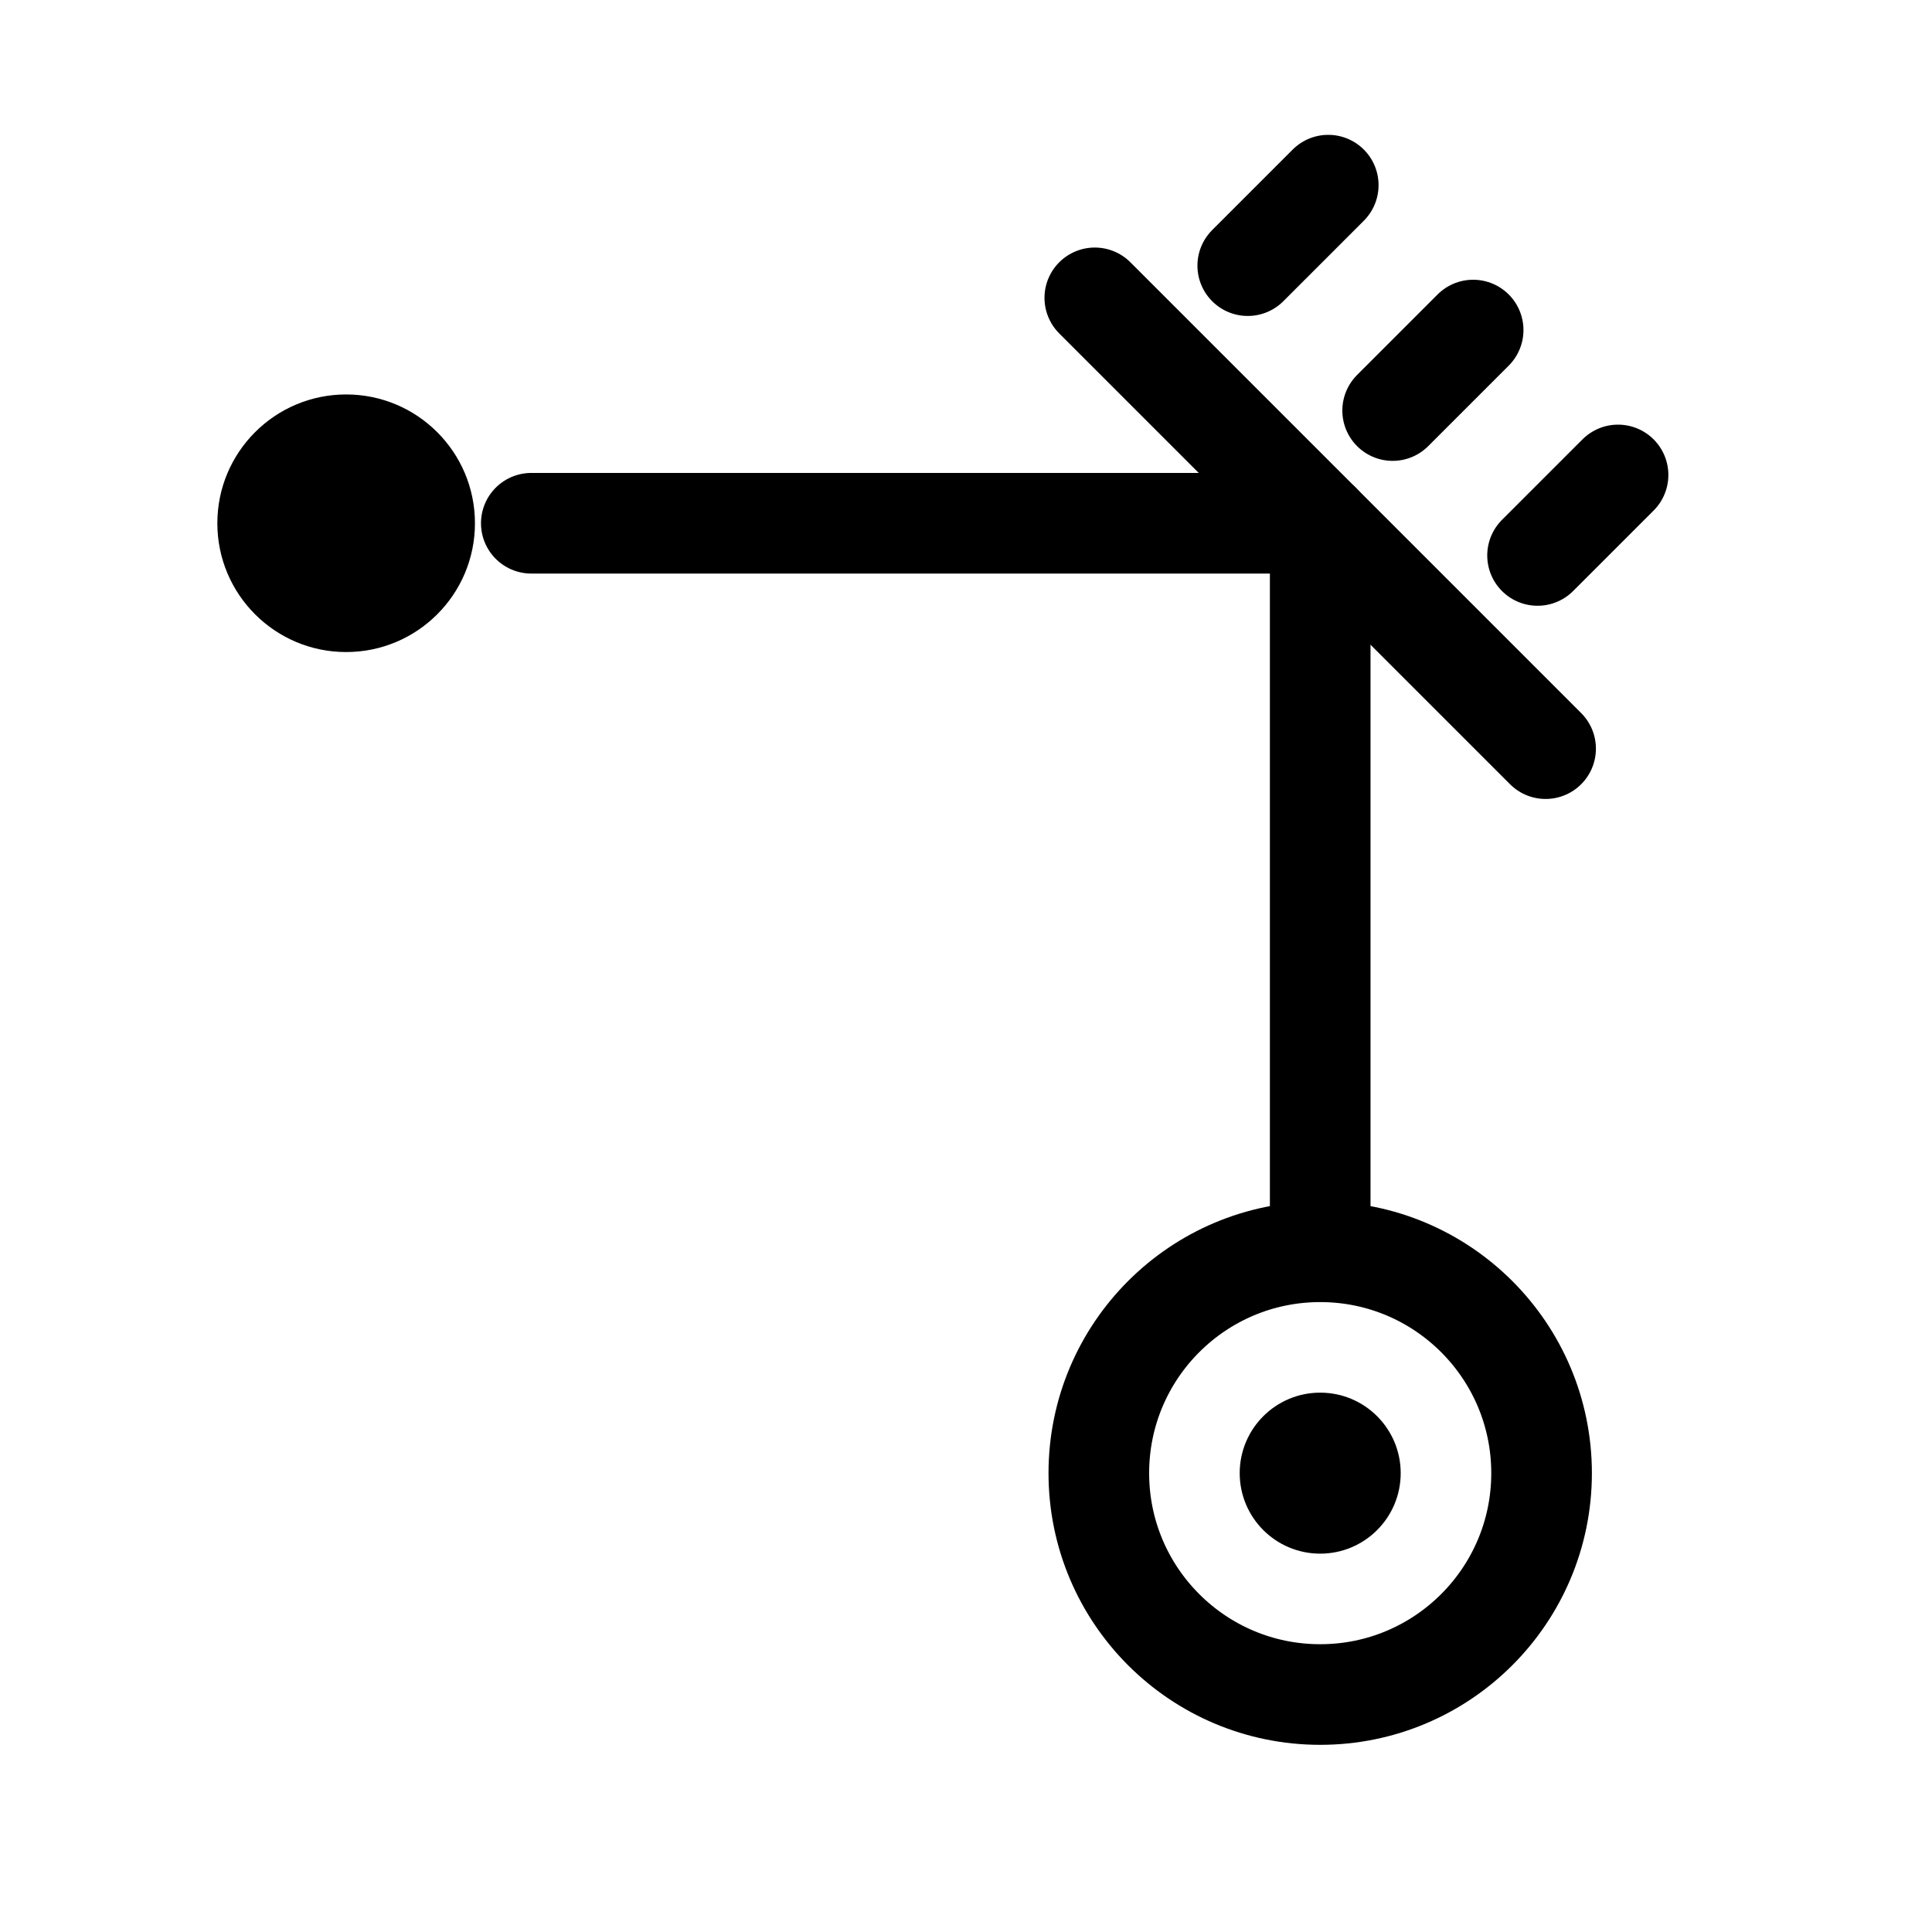
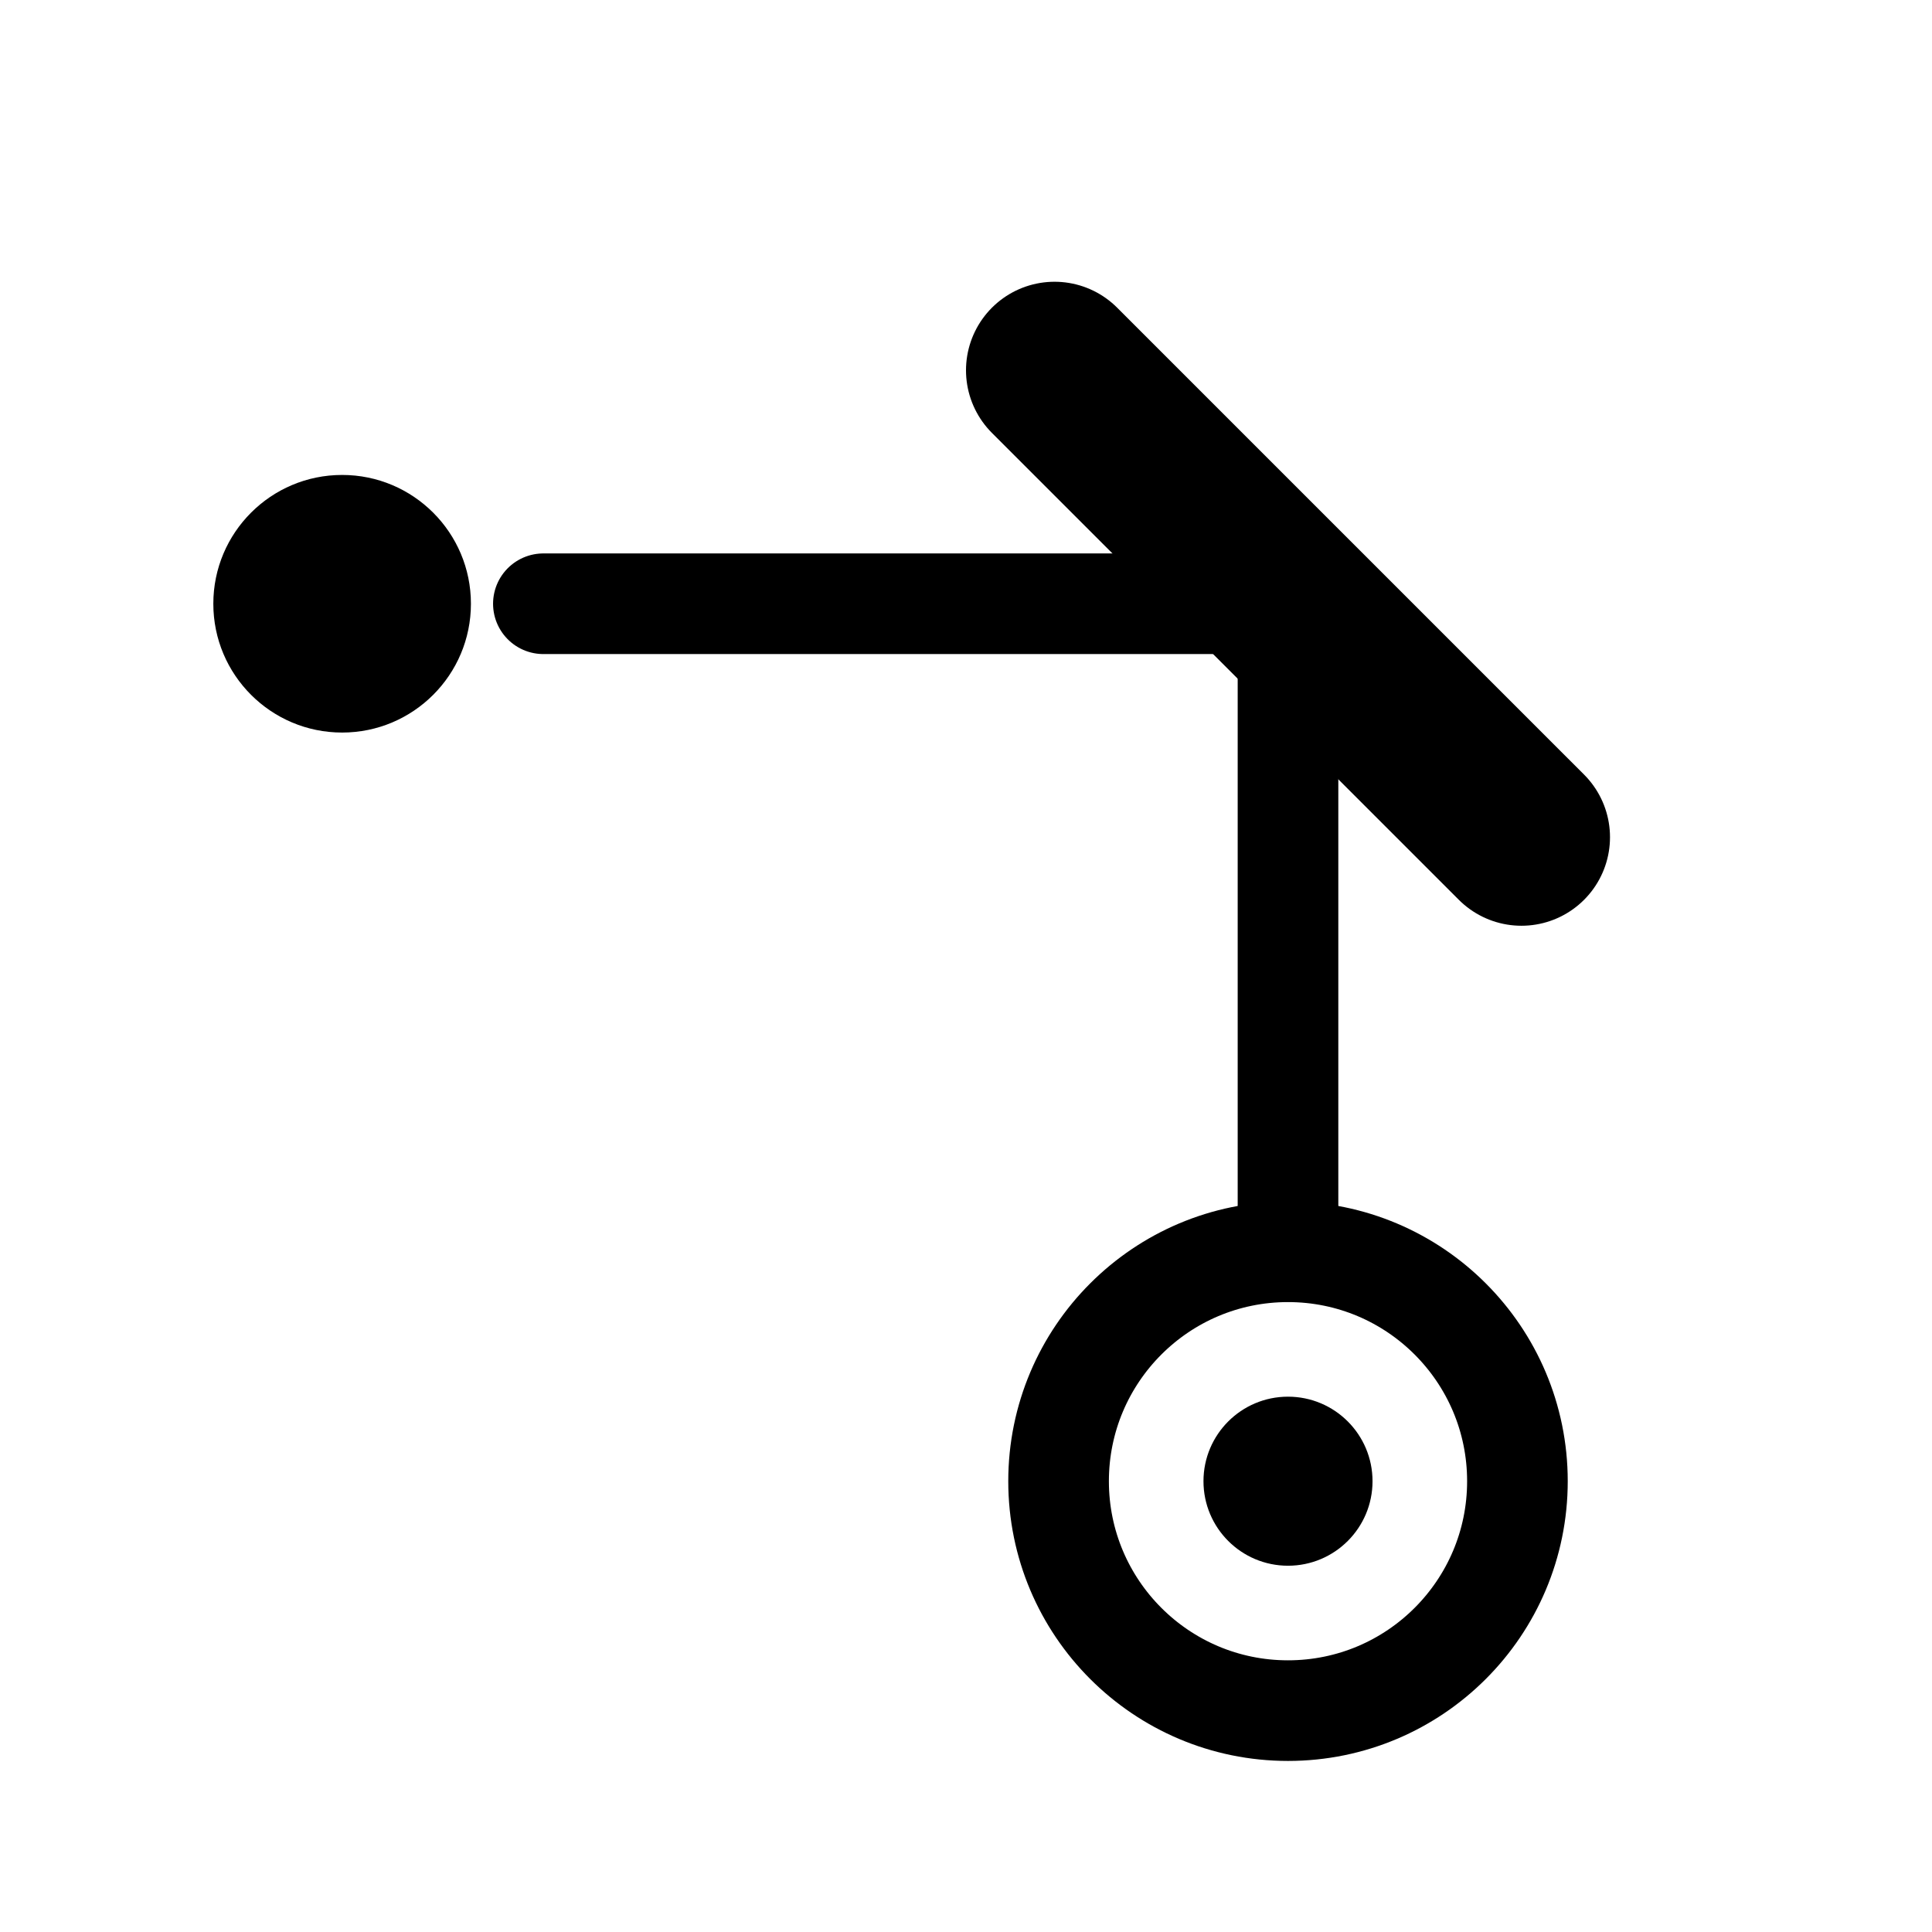
<svg xmlns="http://www.w3.org/2000/svg" width="24" height="24" viewBox="0 0 24 24" fill="none">
  <g stroke="black" stroke-width="1.25" stroke-linecap="round" stroke-linejoin="round">
-     <circle cx="4.3" cy="6.5" r="1.6" fill="black" stroke="none" />
-     <path d="M6.6 6.5H16.4V15.2" />
-     <path d="M13.6 3.7L19.2 9.3" />
-     <path d="M15.5 3.3L16.5 2.3M17.3 5.1L18.3 4.1M19.1 6.9L20.1 5.9" />
-     <circle cx="16.4" cy="18.3" r="2.75" />
-     <circle cx="16.4" cy="18.3" r="1" fill="black" stroke="none" />
+     <circle cx="4.25" cy="7.5" r="1.6" fill="black" stroke="none" />
+     <path d="M6.75 7.5H16V15.25" />
+     <path d="M13.1 4.6L18.9 10.4" stroke-width="2.2" />
+     <circle cx="16" cy="18.4" r="2.85" />
+     <circle cx="16" cy="18.4" r="1.05" fill="black" stroke="none" />
  </g>
</svg>
